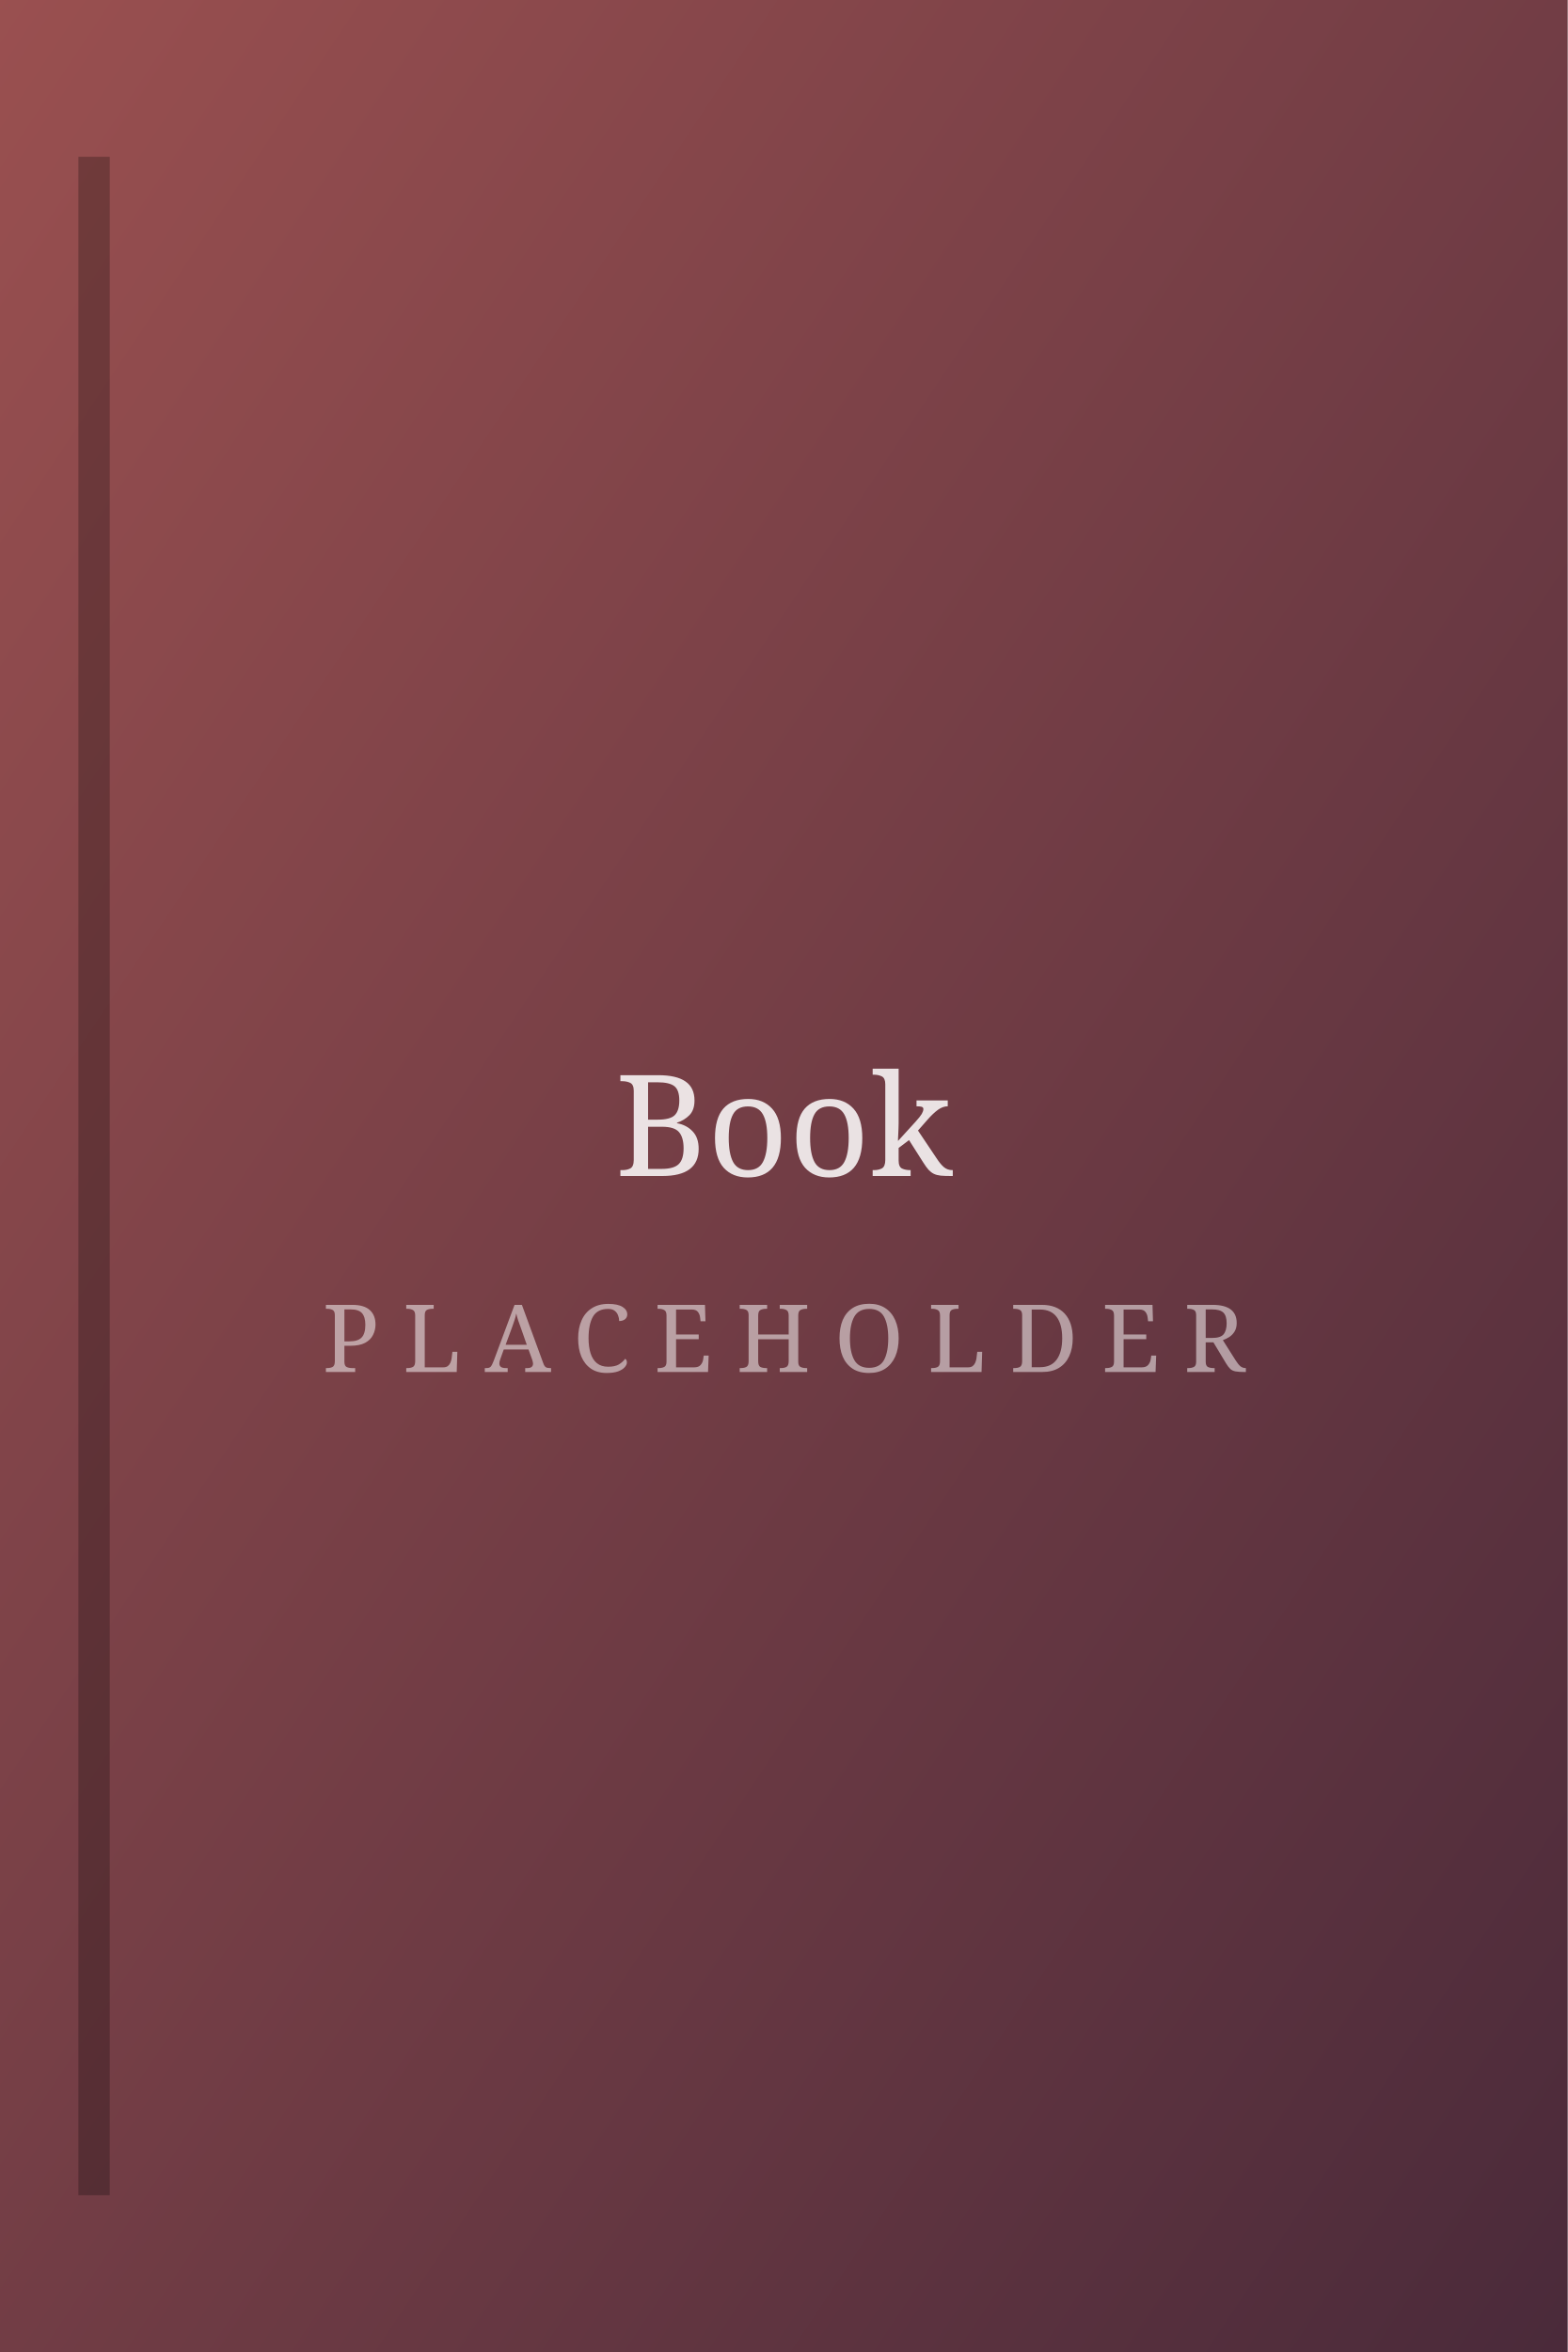
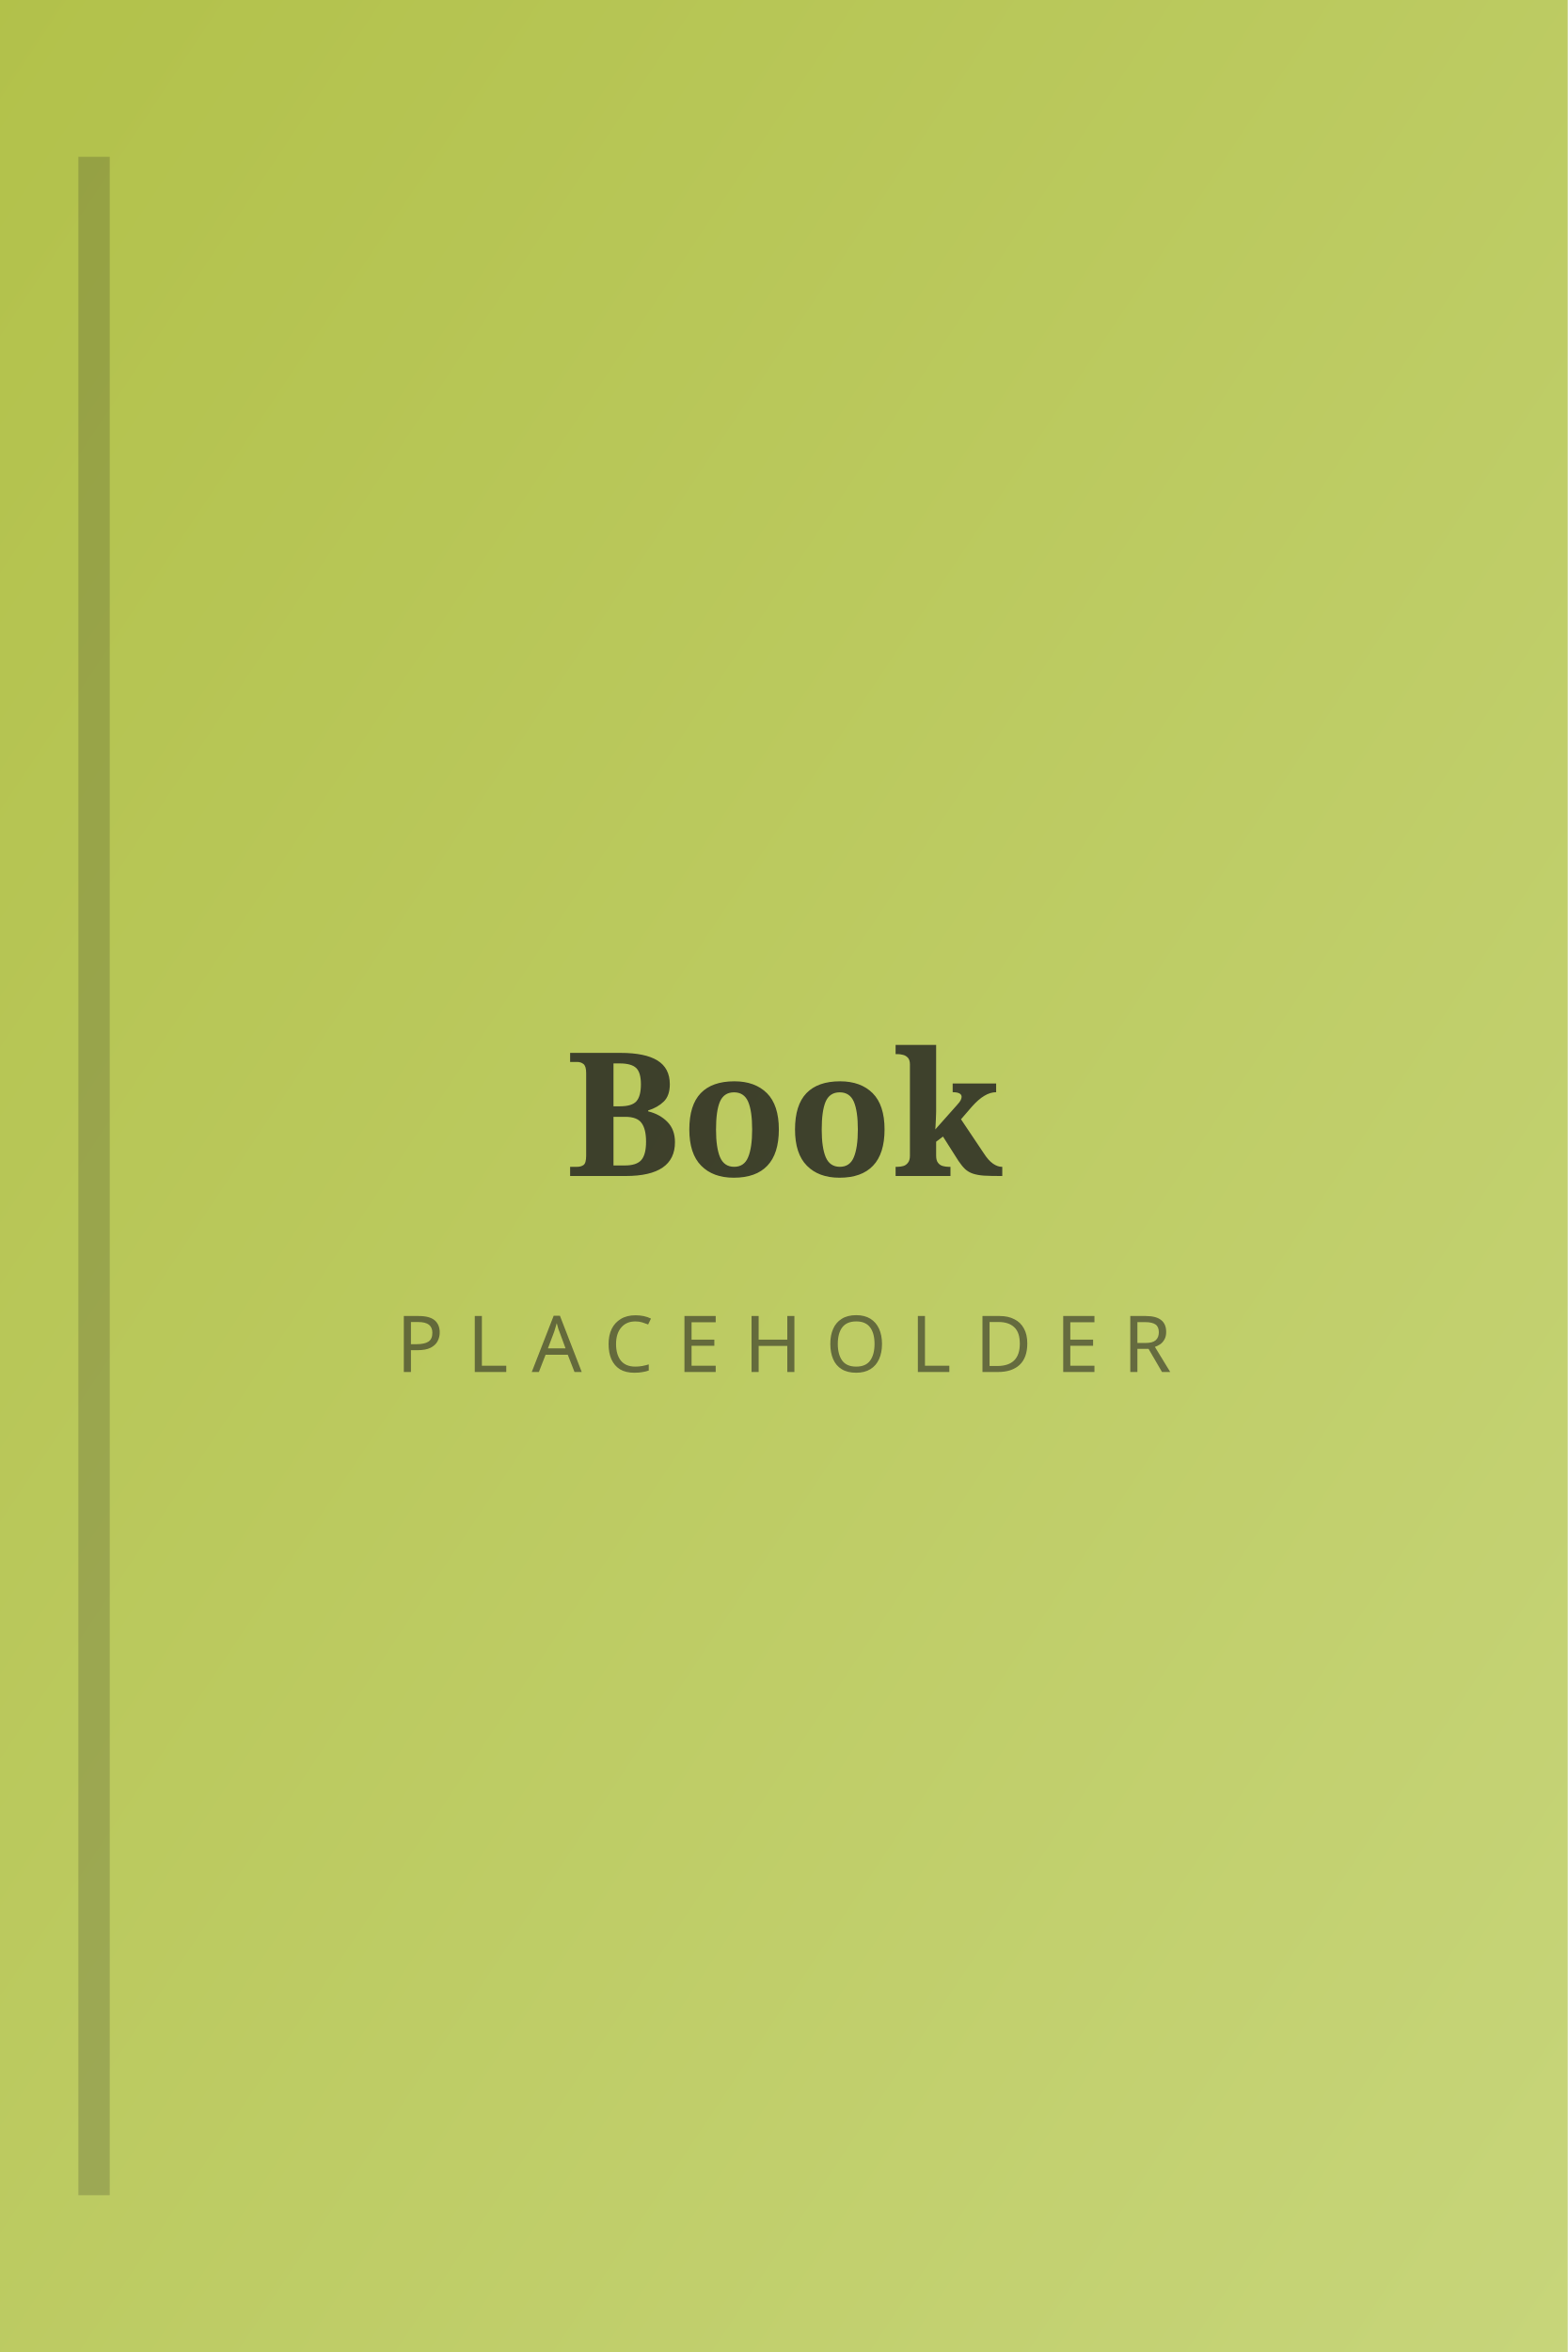
<svg xmlns="http://www.w3.org/2000/svg" viewBox="0 0 200 300" preserveAspectRatio="xMidYMid slice" role="img" aria-label="Book cover placeholder">
  <defs>
    <linearGradient id="b6" x1="0" y1="0" x2="1" y2="1">
-       <stop offset="0" stop-color="#9a5050" />
-       <stop offset="1" stop-color="#4a2a3a" />
+       <stop offset="0" stop-color="#B2C14A" />
+       <stop offset="1" stop-color="#c7d57a" />
    </linearGradient>
  </defs>
  <rect width="200" height="300" fill="url(#b6)" />
-   <rect x="10" y="20" width="4" height="260" fill="rgba(0,0,0,.25)" />
-   <g font-family="'Fraunces', serif" fill="#fff" text-anchor="middle" opacity=".85">
-     <text x="100" y="150" font-size="18" font-weight="500">Book</text>
-     <text x="100" y="175" font-size="12" opacity=".6" letter-spacing="3">PLACEHOLDER</text>
+   <rect x="10" y="20" width="4" height="260" fill="#1E1E1E" opacity=".2" />
+   <g font-family="'Alegreya', serif" fill="#1E1E1E" text-anchor="middle" opacity=".8">
+     <text x="100" y="150" font-size="22" font-weight="600">Book</text>
+     <text x="100" y="175" font-size="10" opacity=".7" letter-spacing="3" font-family="'Manrope', sans-serif">PLACEHOLDER</text>
  </g>
</svg>
